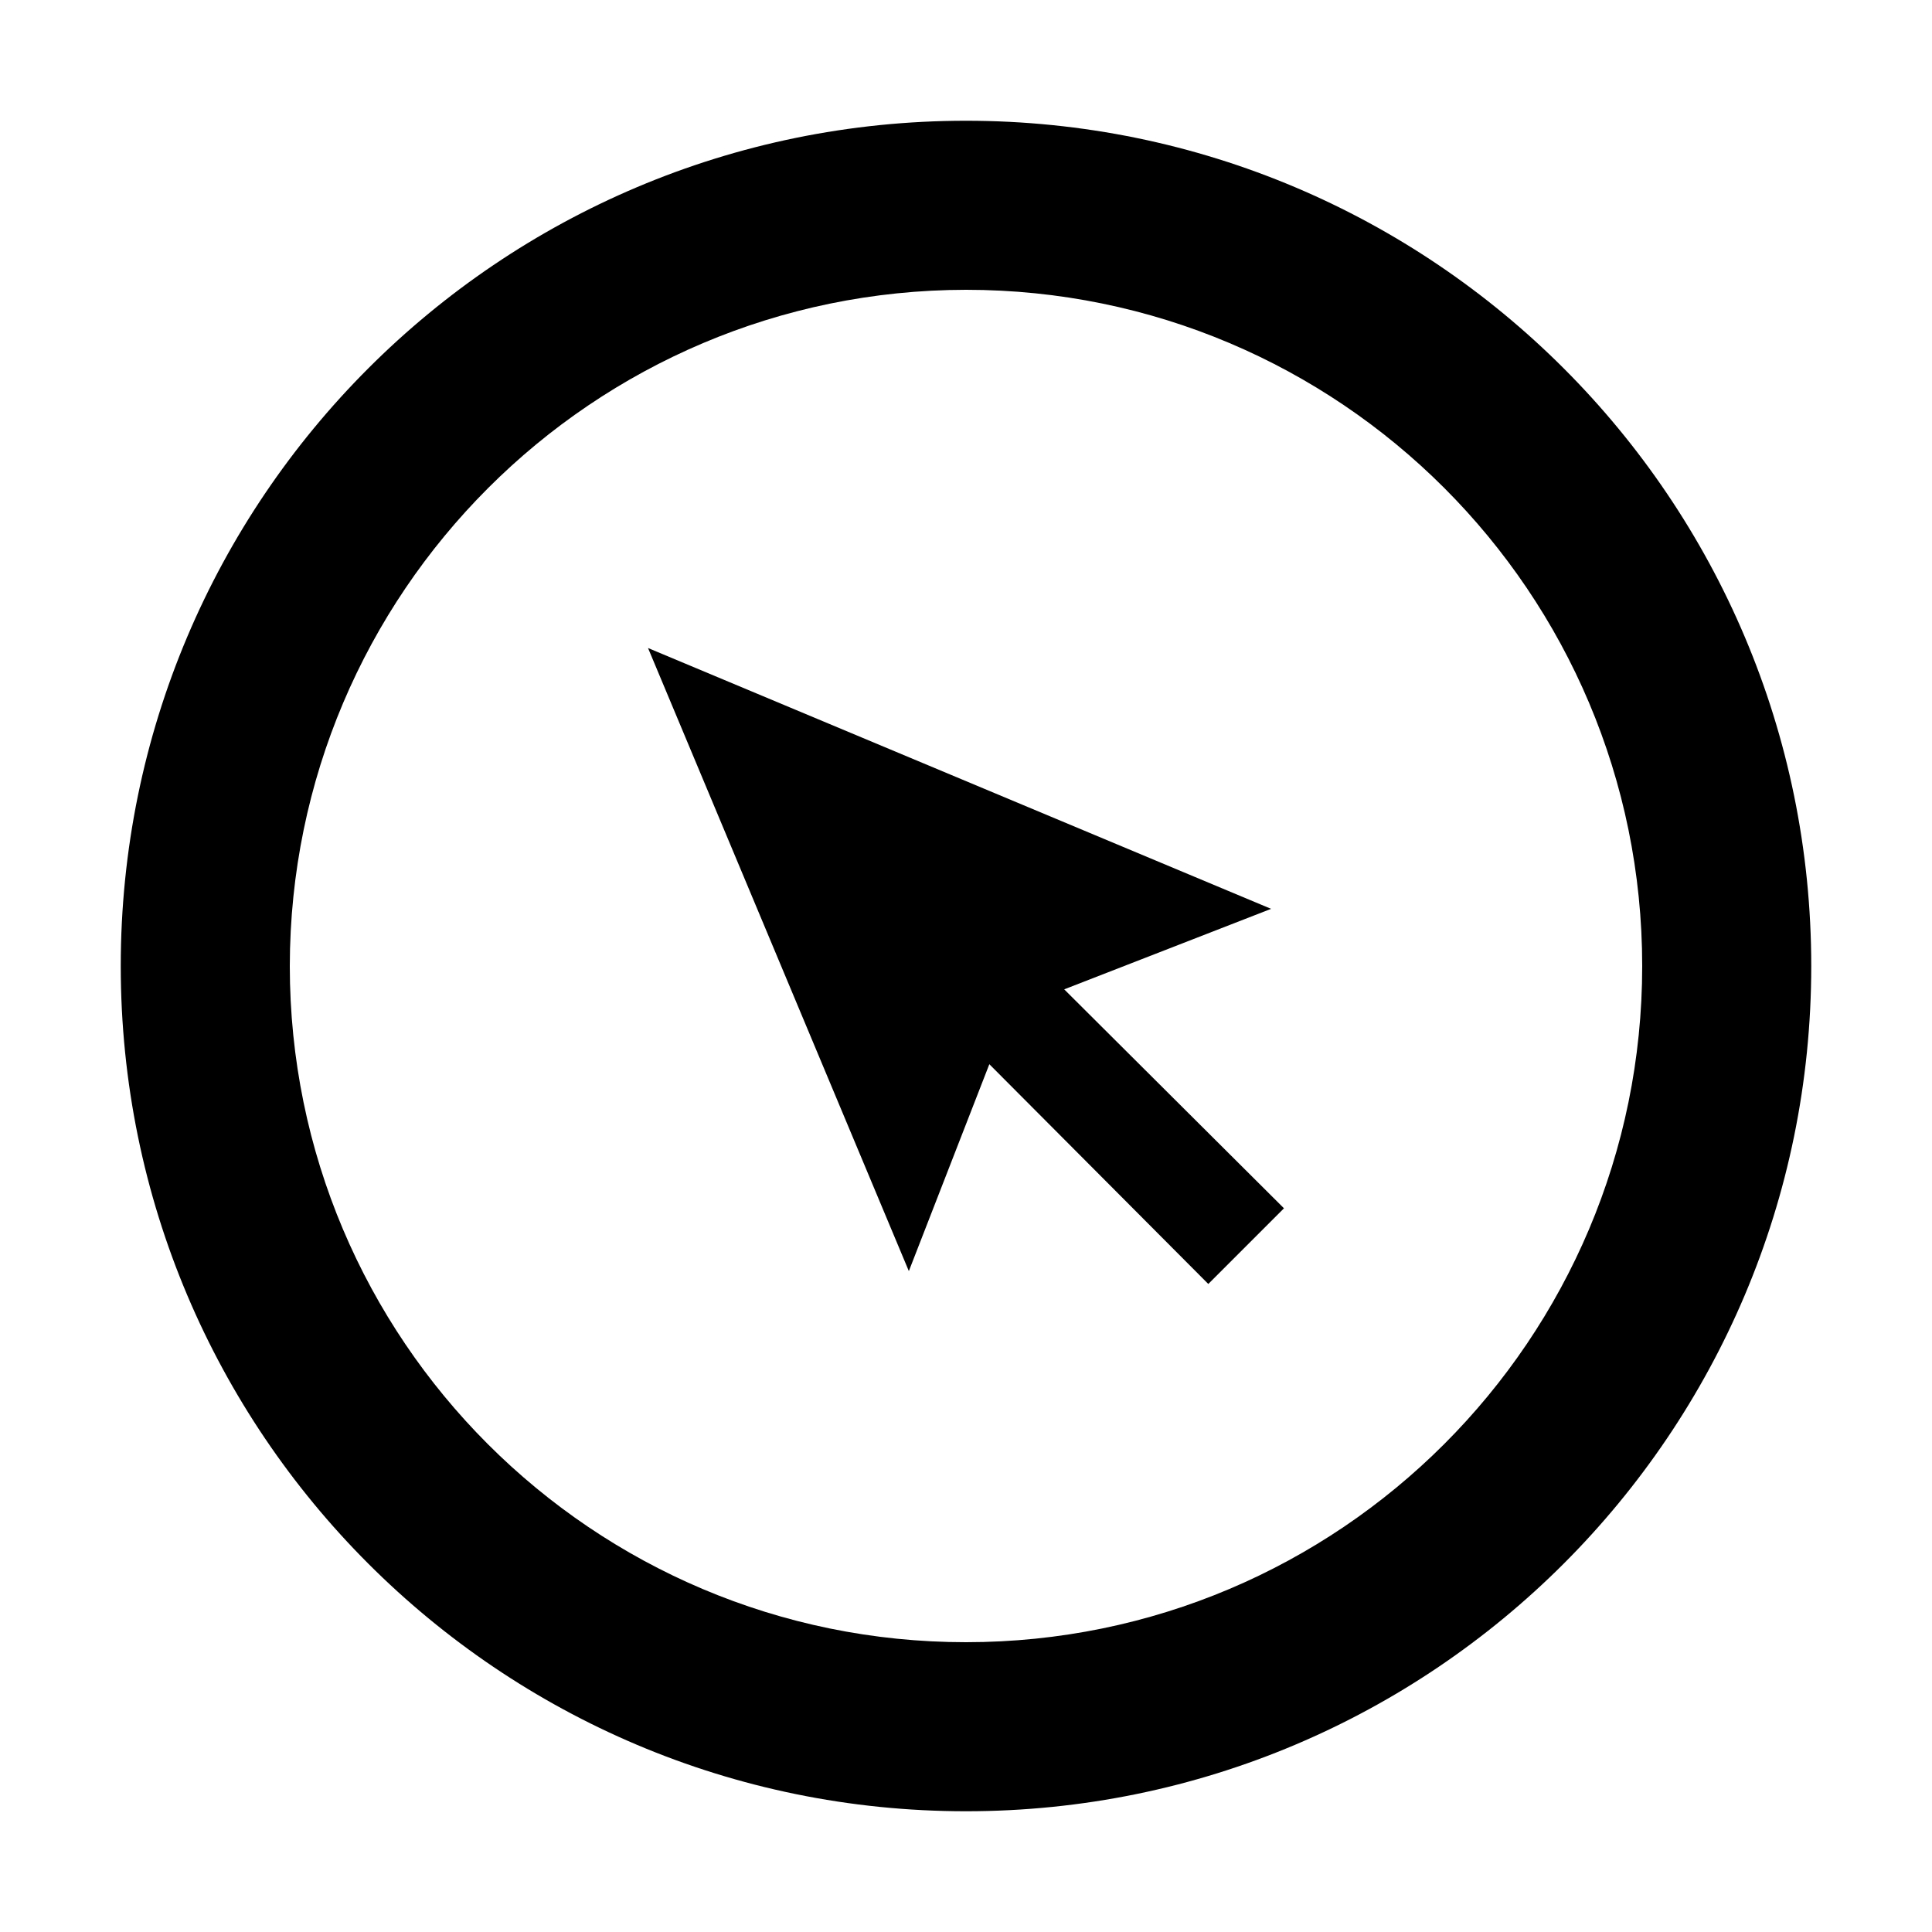
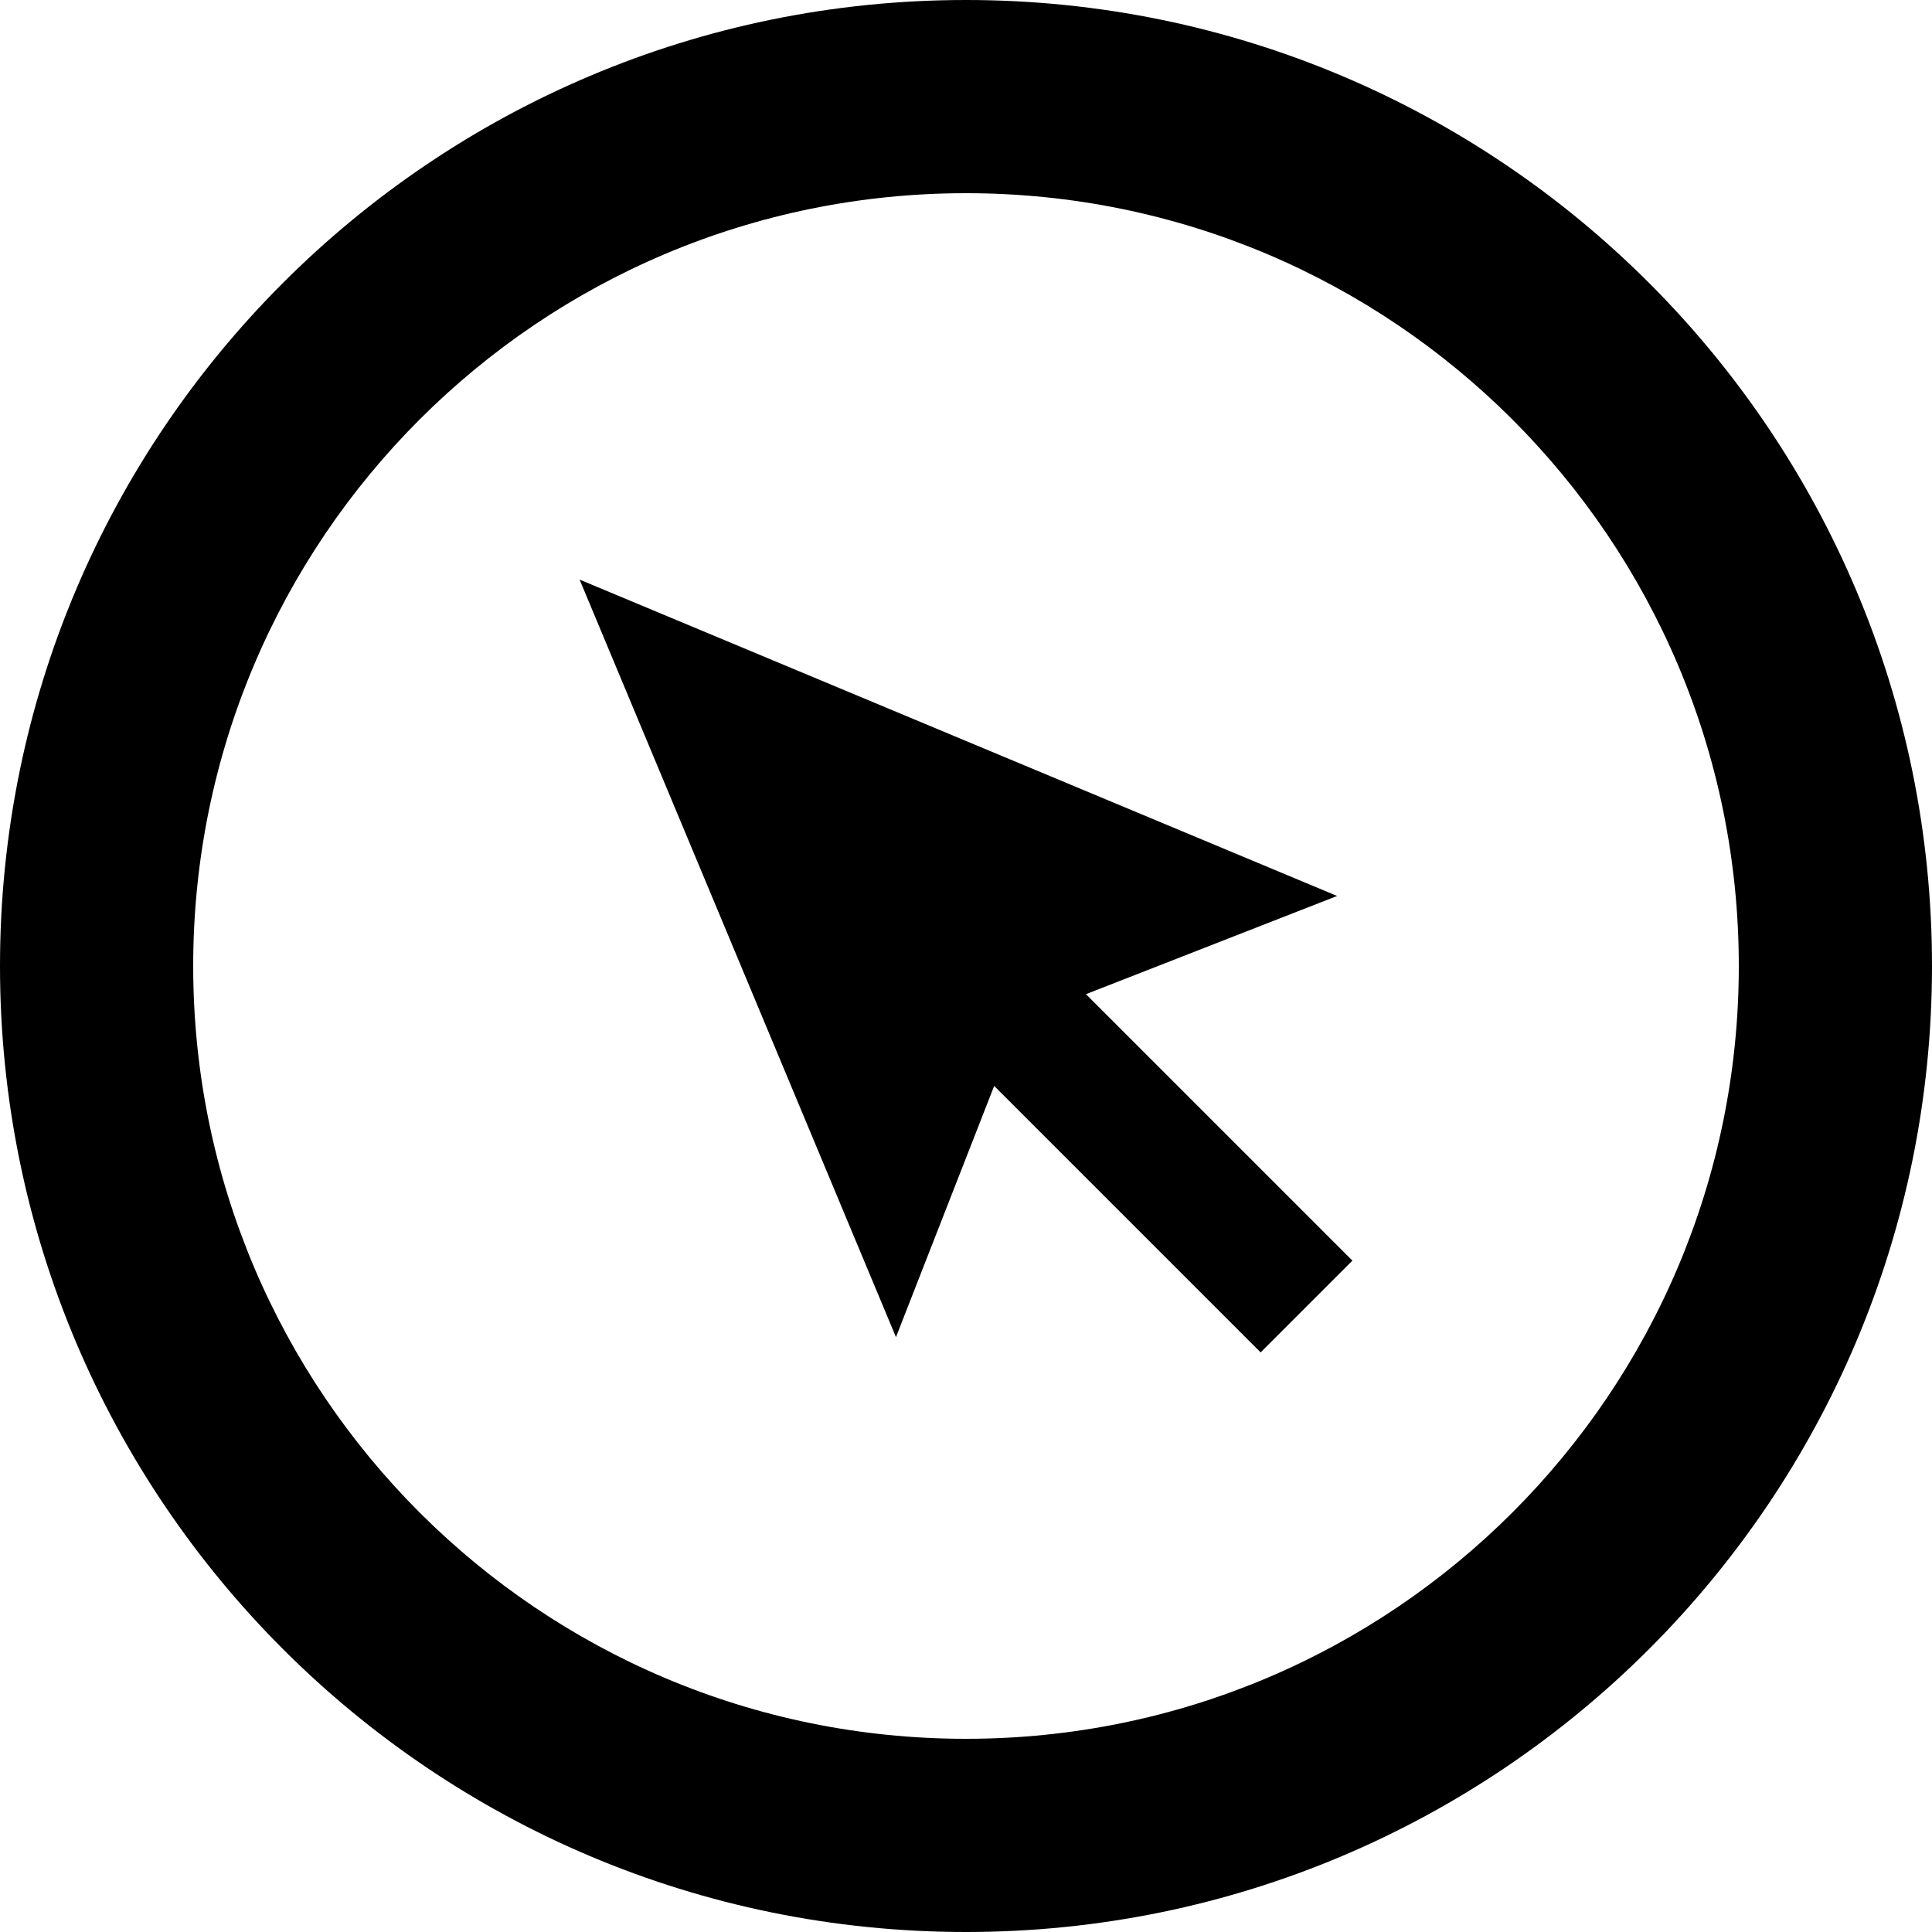
- <svg xmlns="http://www.w3.org/2000/svg" width="24" height="24">
-   <path d="M15.79 11.29L8.05 8.05l3.24 7.74 1-2.57 2.72 2.73.94-.94-2.73-2.72 2.57-1z" />
-   <path d="M12 3.6A8.4 8.4 0 1 1 3.6 12 8.41 8.41 0 0 1 12 3.6m0-2.1A10.5 10.5 0 1 0 22.5 12 10.5 10.5 0 0 0 12 1.5z" />
+ <svg xmlns="http://www.w3.org/2000/svg" id="select" width="24" height="24" viewBox="0 0 24 24">
+   <polygon points="16.61 11.13 7.2 7.2 11.13 16.61 12.35 13.49 15.66 16.8 16.8 15.66 13.49 12.35 16.61 11.13" />
+   <path d="M12,24A12,12,0,1,0,0,12,12,12,0,0,0,12,24ZM12,2.4A9.6,9.6,0,1,1,2.4,12,9.6,9.6,0,0,1,12,2.4Z" />
</svg>
